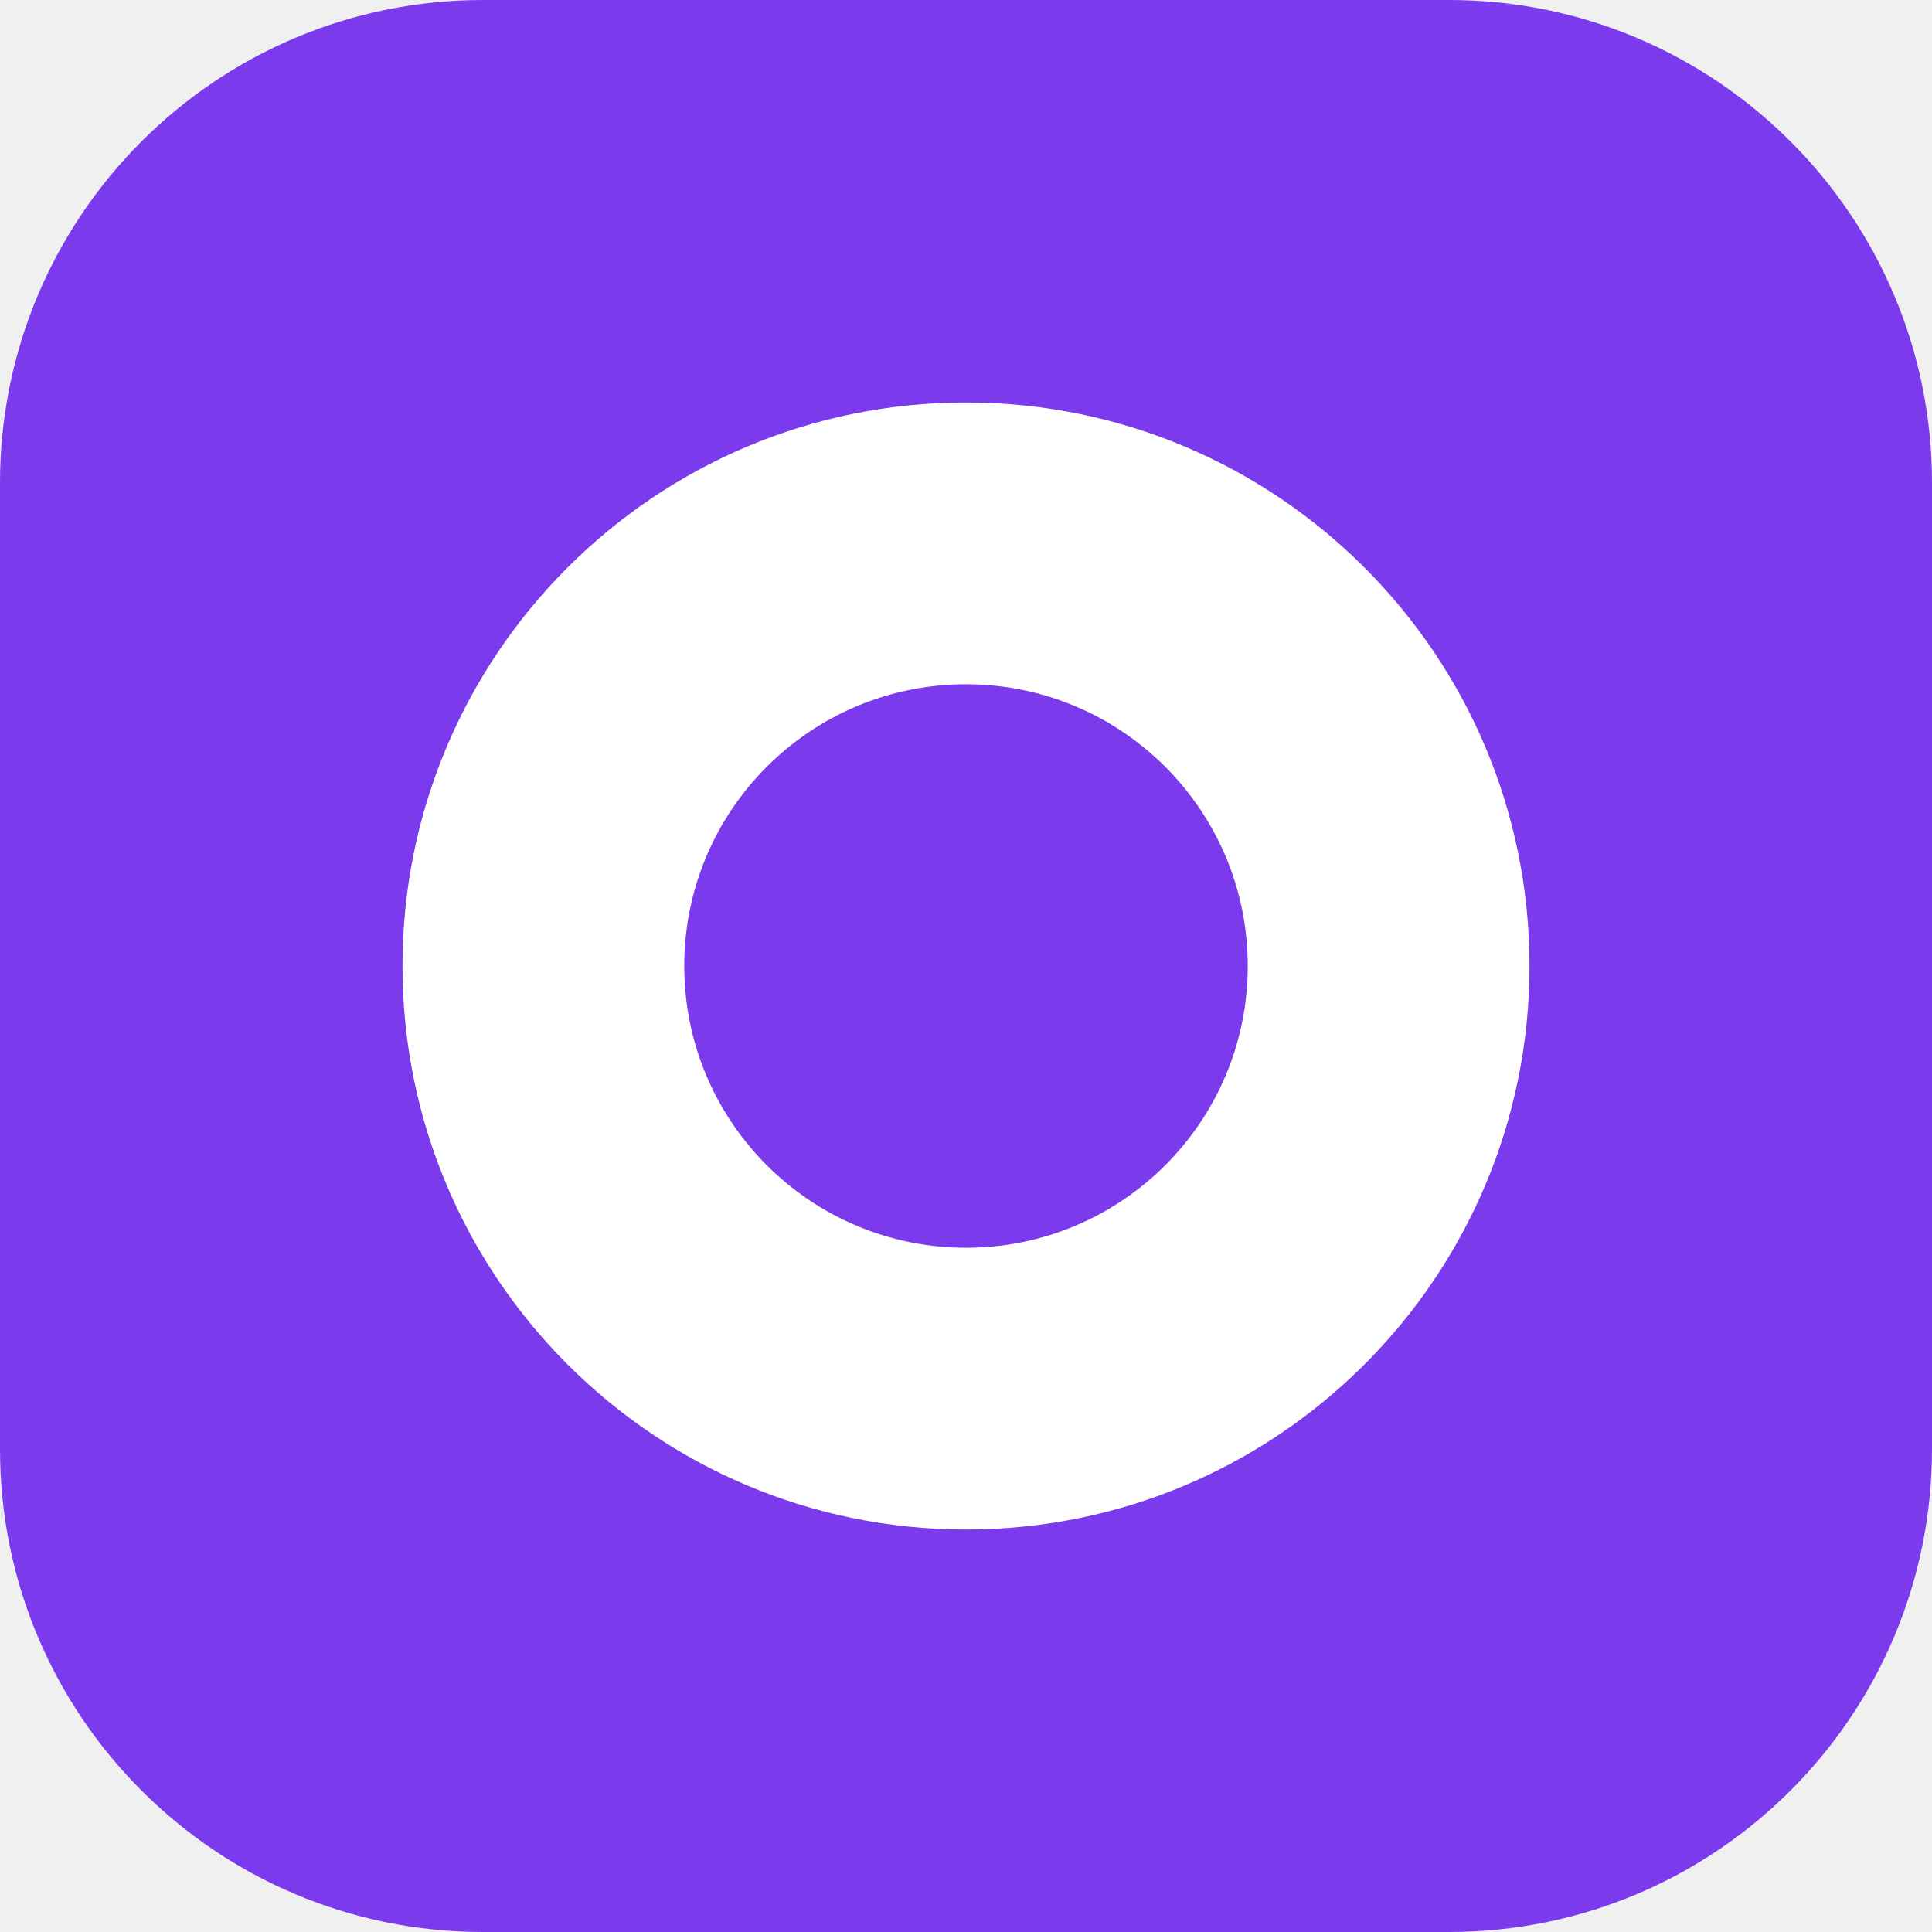
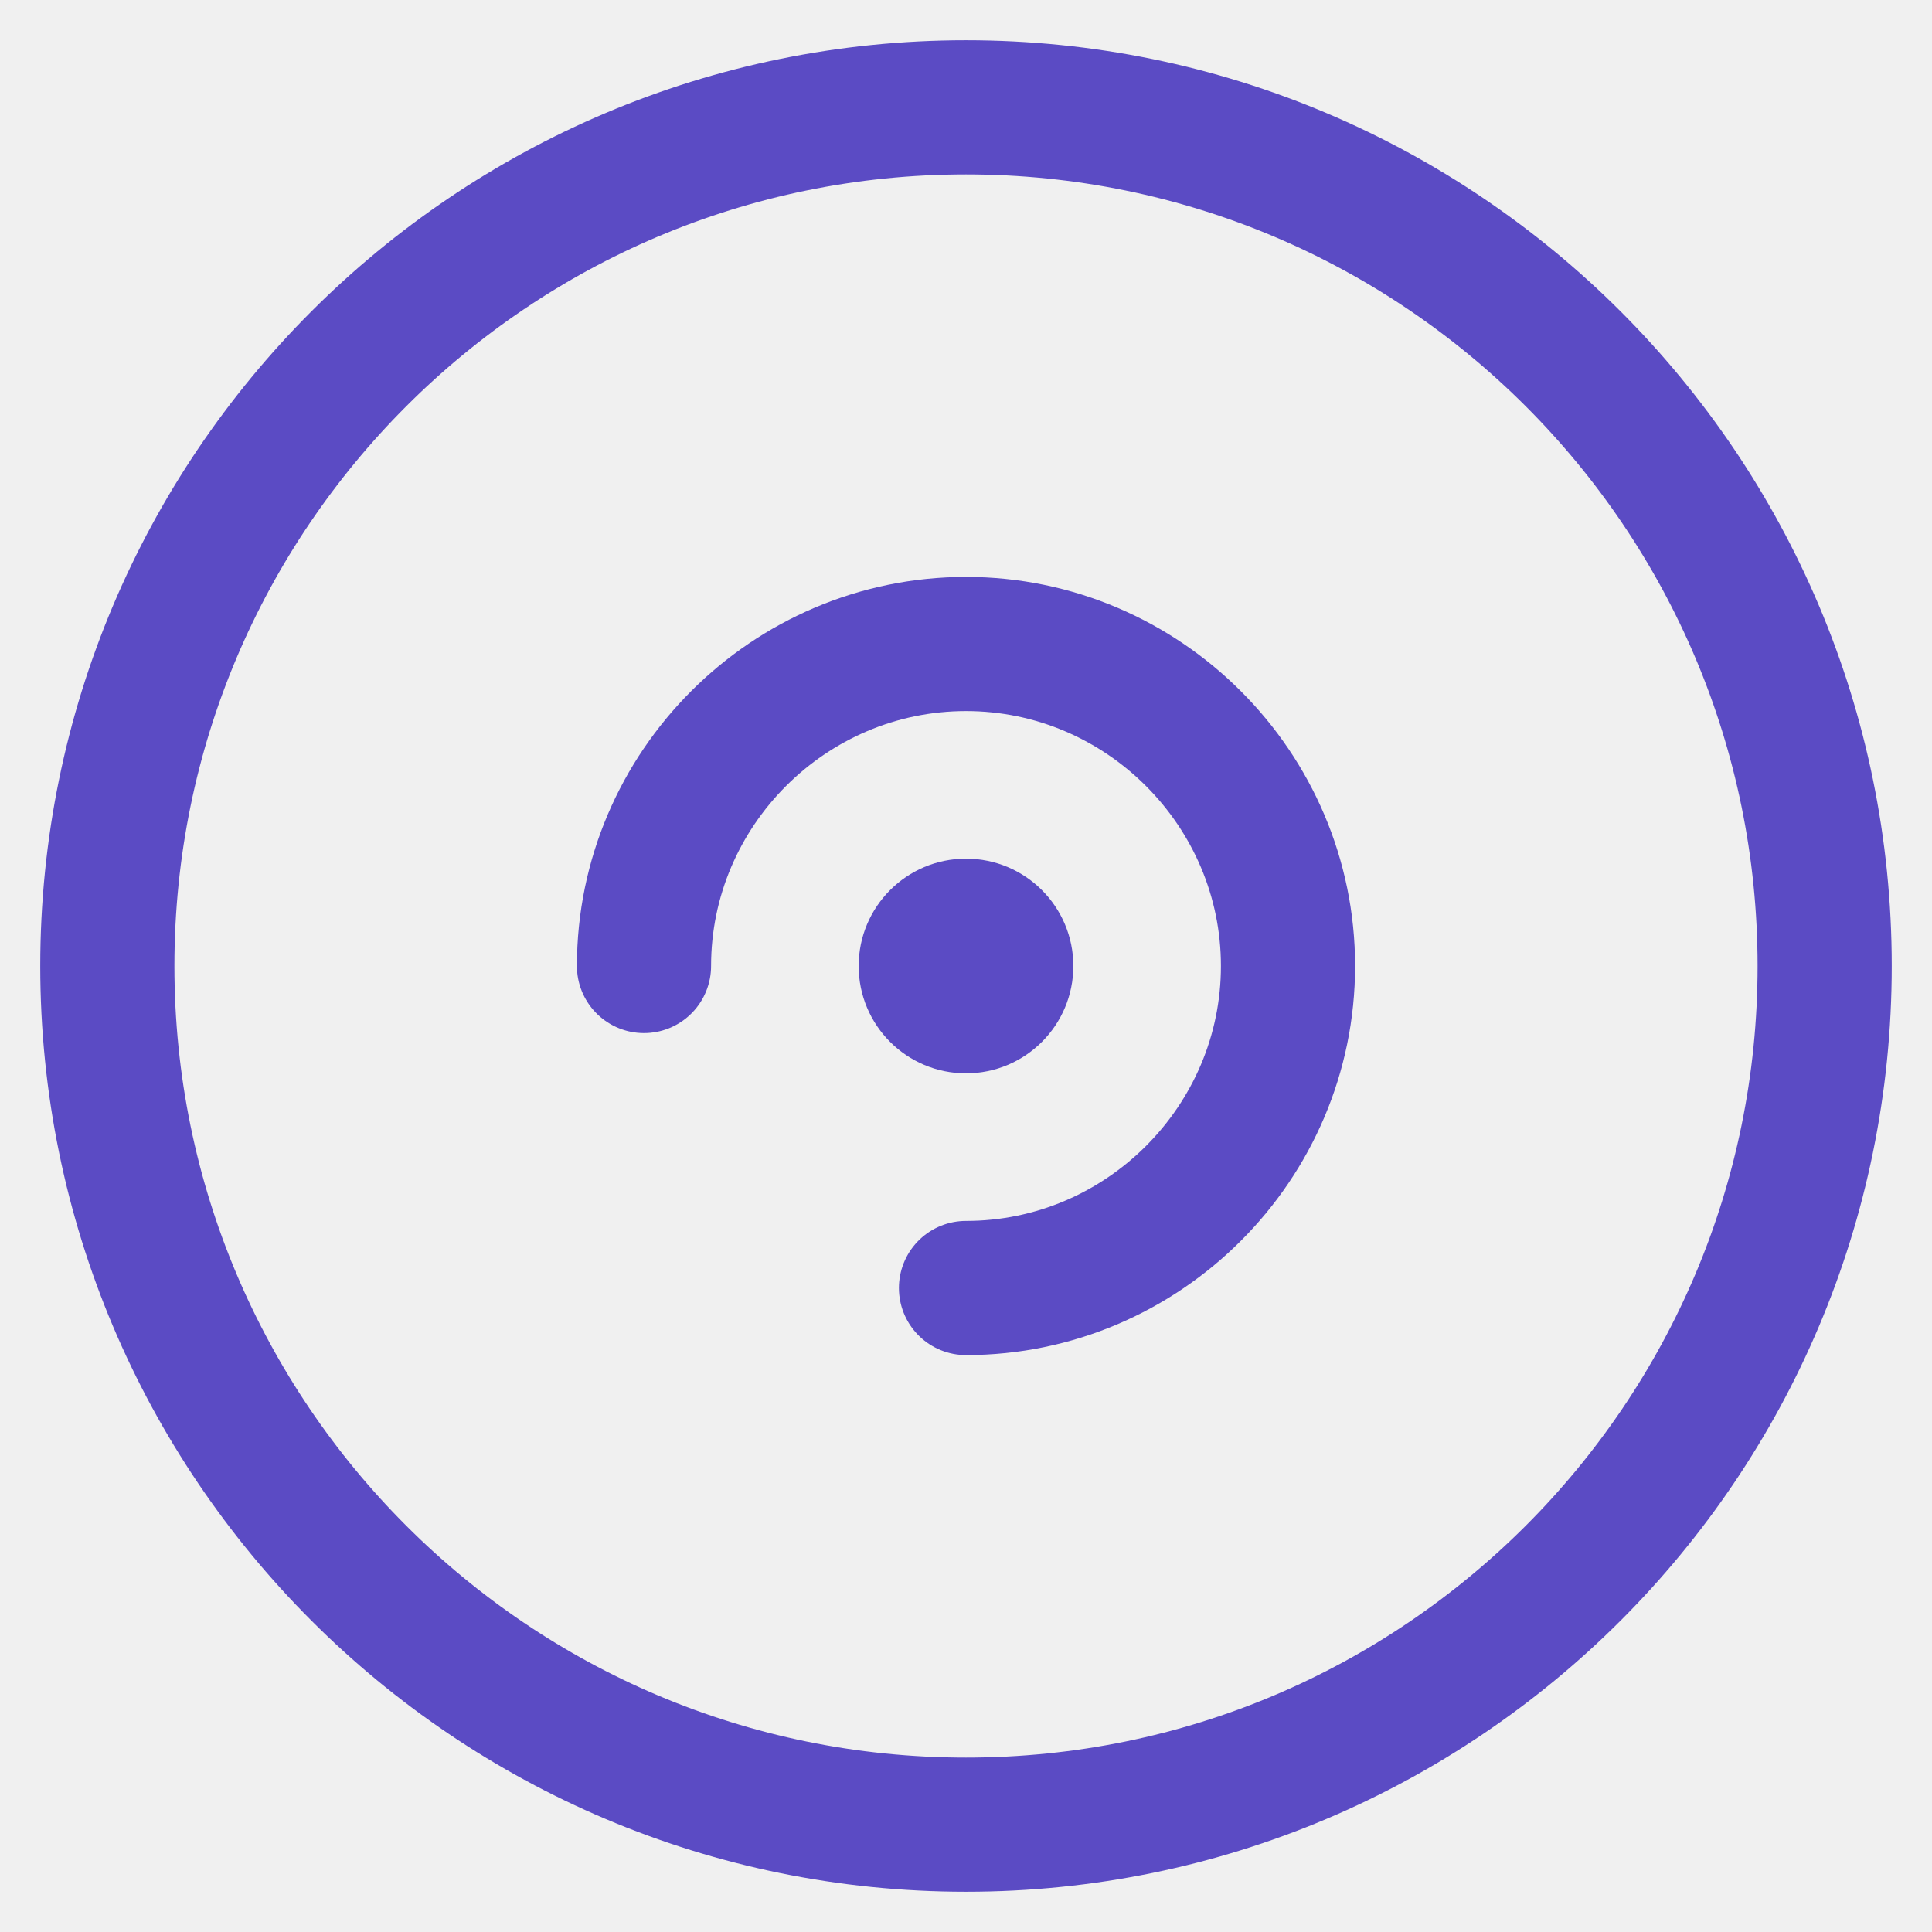
- <svg xmlns="http://www.w3.org/2000/svg" width="48" height="48" viewBox="0 0 48 48" fill="none">
-   <rect width="48" height="48" rx="12" fill="#7C3AED" />
-   <path d="M24 10C16.268 10 10 16.268 10 24C10 31.732 16.268 38 24 38C31.732 38 38 31.732 38 24C38 16.268 31.732 10 24 10ZM24 31C20.134 31 17 27.866 17 24C17 20.134 20.134 17 24 17C27.866 17 31 20.134 31 24C31 27.866 27.866 31 24 31Z" fill="white" />
+ <svg xmlns="http://www.w3.org/2000/svg" viewBox="0 0 36 36" fill="none">
+   <circle cx="18" cy="18" r="16" stroke="#5B4BC4" stroke-width="2.5" />
+   <path d="M12 18c0-3.3 2.7-6 6-6s6 2.7 6 6-2.7 6-6 6" stroke="#5B4BC4" stroke-width="2.5" stroke-linecap="round" />
+   <circle cx="18" cy="18" r="2" fill="#5B4BC4" />
</svg>
